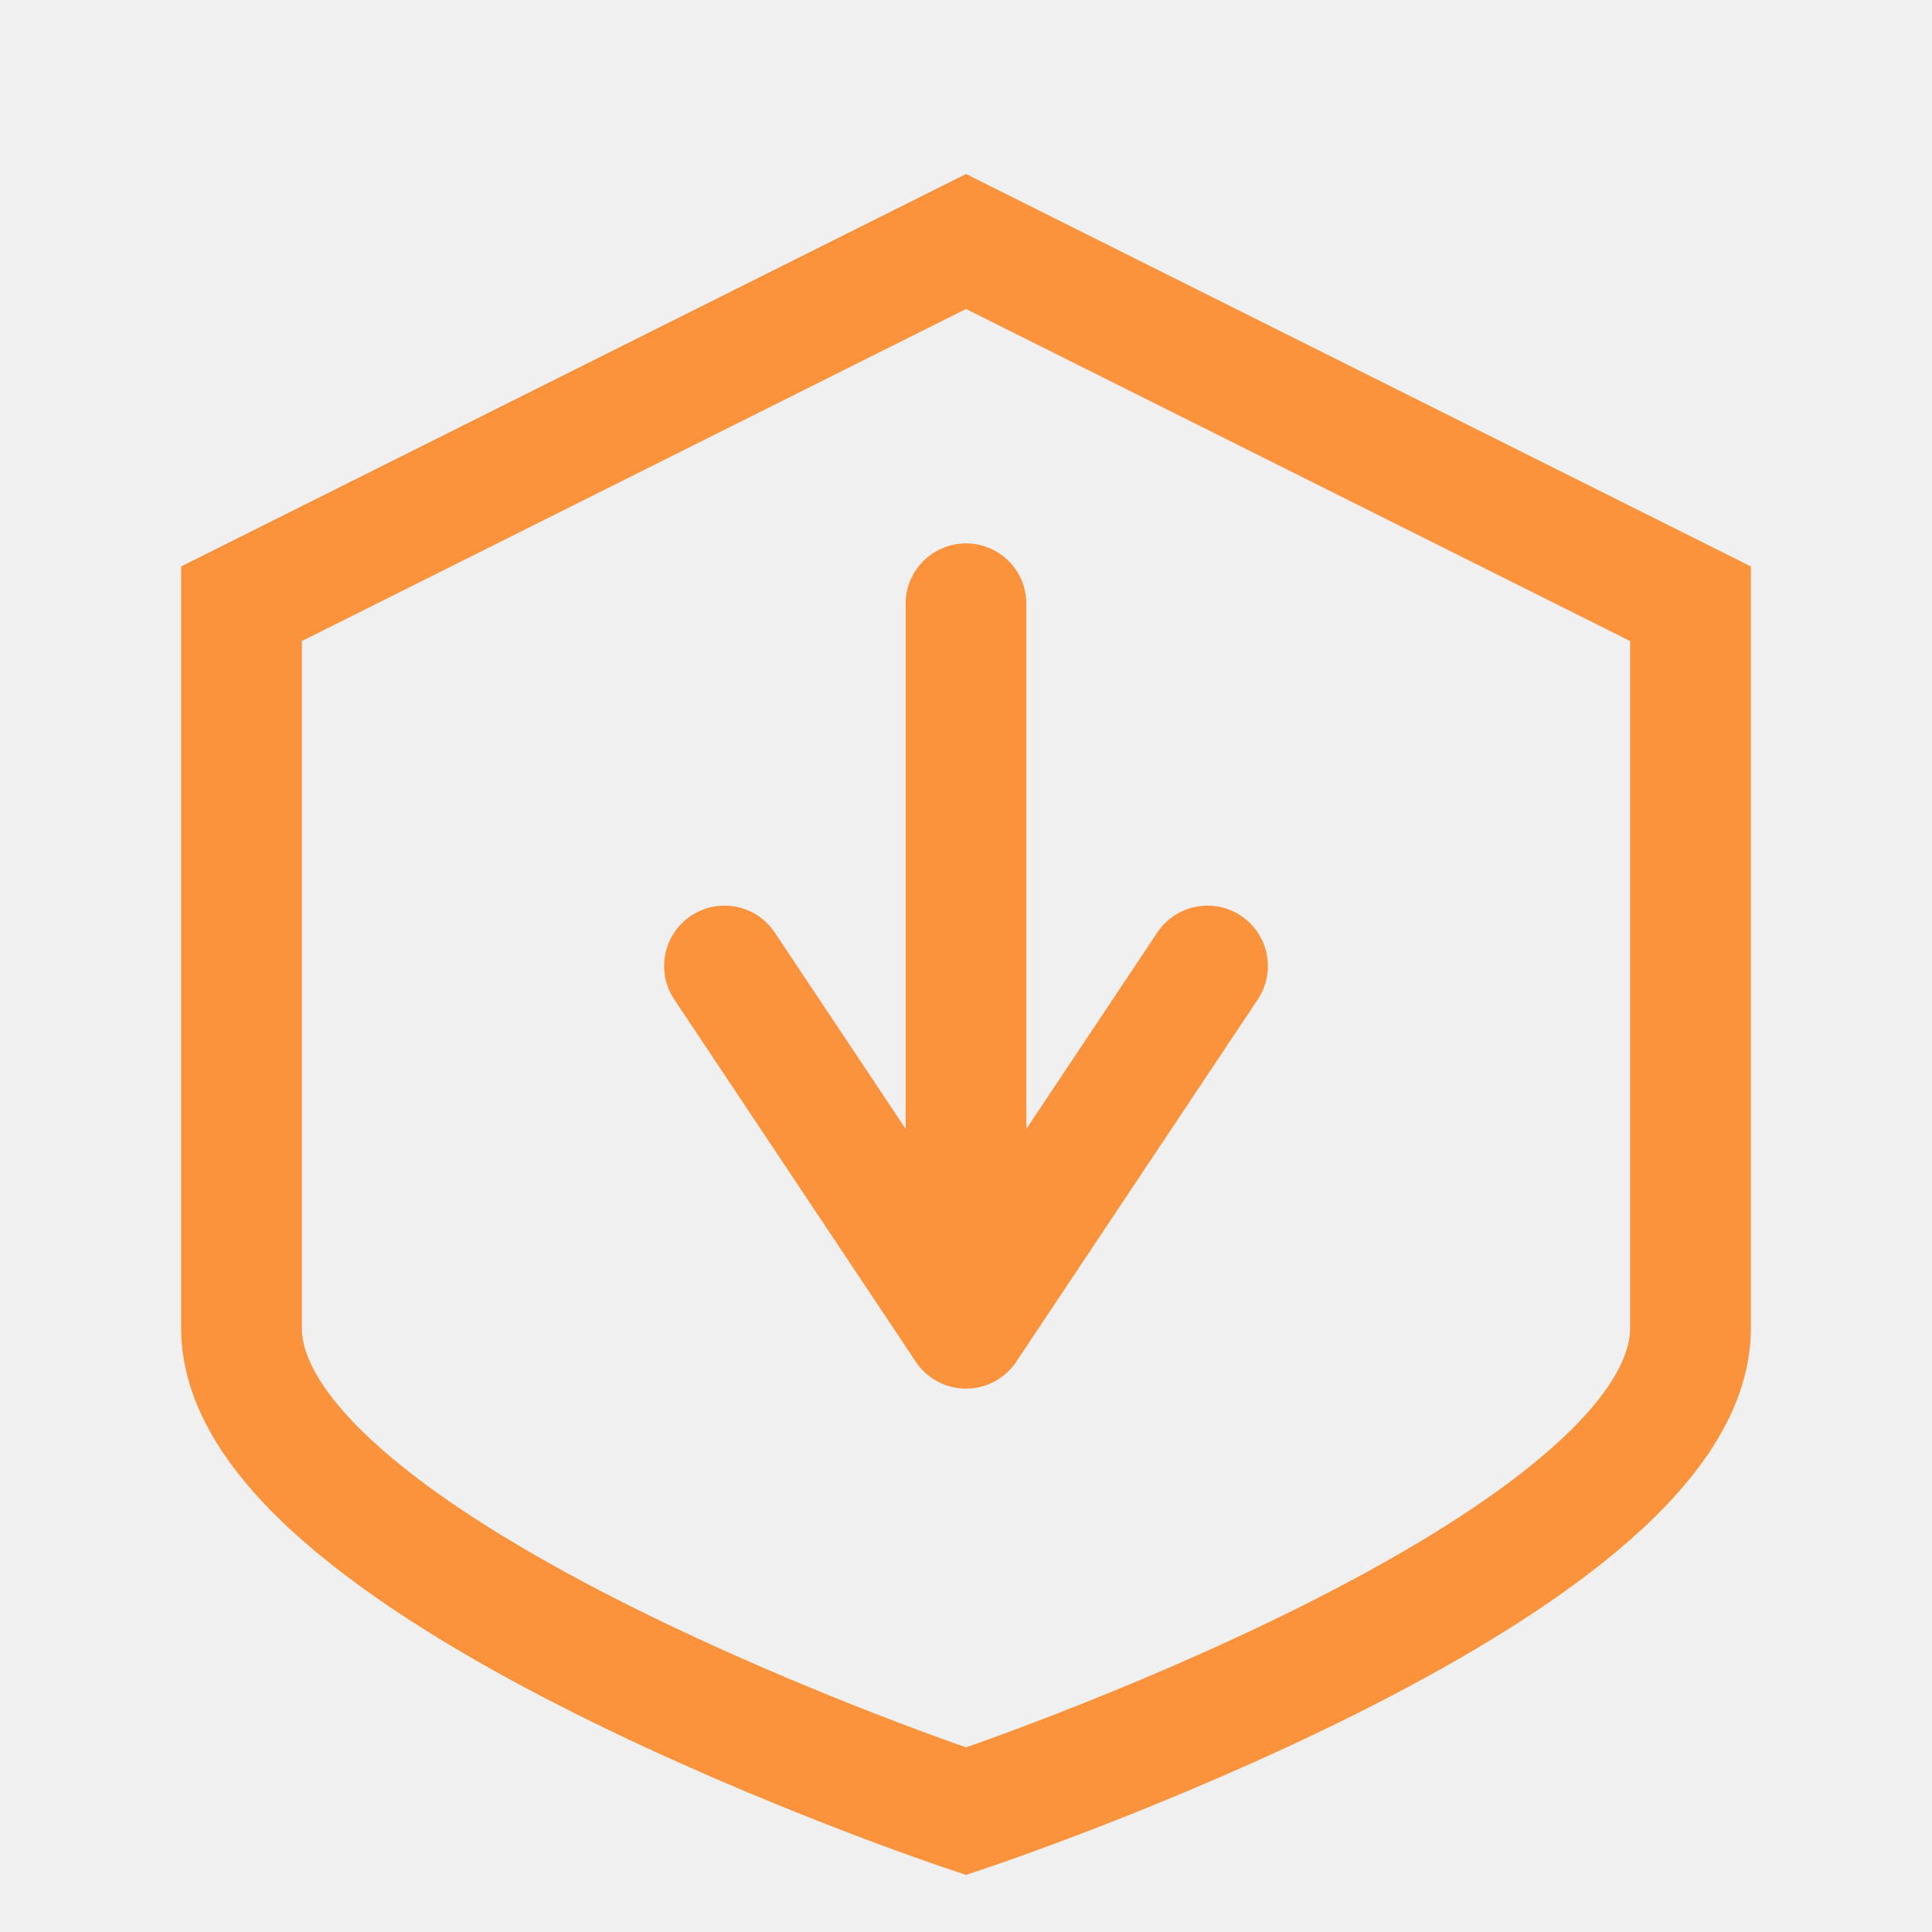
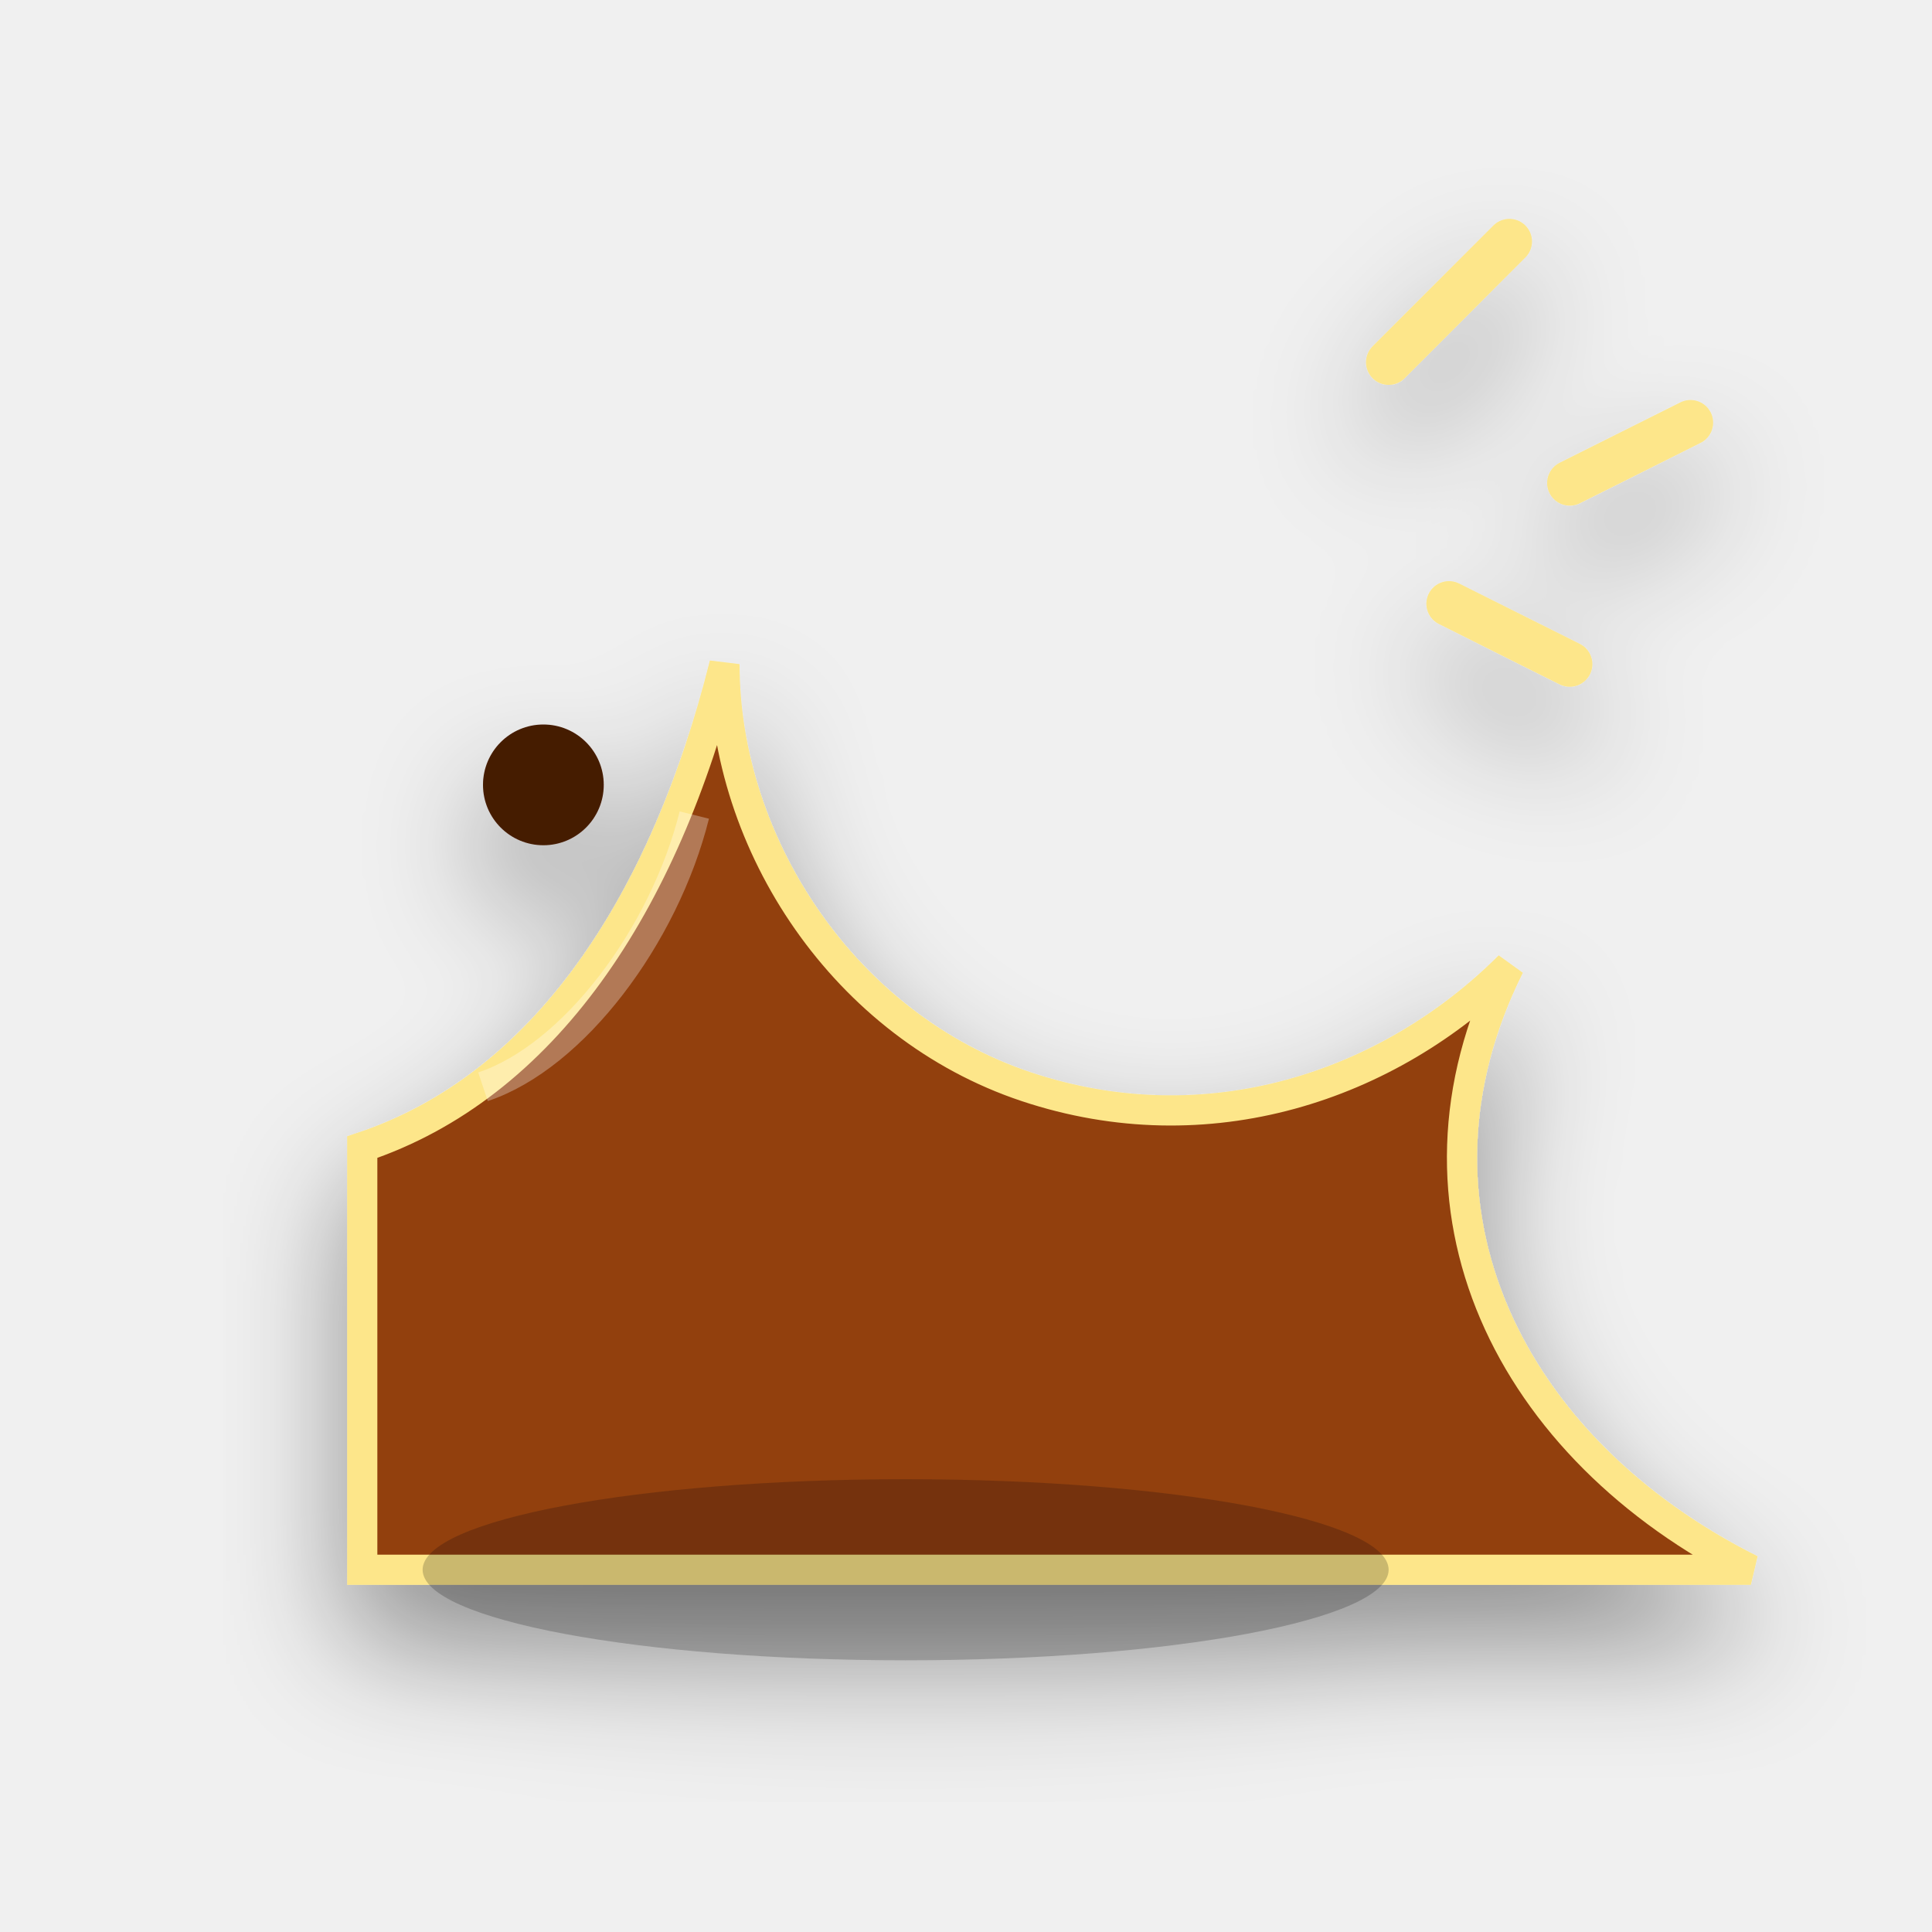
- <svg xmlns="http://www.w3.org/2000/svg" viewBox="0 0 32 32">
-   <path d="M16 4 L28 10 L28 22 C28 26 16 30 16 30 C16 30 4 26 4 22 L4 10 Z" fill="none" stroke="#fb923c" stroke-width="2" />
-   <path d="M16 10 L16 22 M12 16 L16 22 L20 16" stroke="#fb923c" stroke-width="2" stroke-linecap="round" stroke-linejoin="round" fill="none" />
+ <svg xmlns="http://www.w3.org/2000/svg" viewBox="0 0 64 64" role="img" aria-label="Rally morale">
+   <defs>
+     <linearGradient id="rHorn" x1="0" y1="0" x2="1" y2="1">
+       <stop stop-color="#fbbf24" />
+       <stop stop-color="#92400e" />
+     </linearGradient>
+     <linearGradient id="rWave" x1="0" y1="0" x2="1" y2="0">
+       <stop stop-color="#f97316" stop-opacity="0" />
+       <stop stop-color="#fbbf24" stop-opacity="0.8" />
+       <stop stop-color="#f97316" stop-opacity="0" />
+     </linearGradient>
+     <filter id="rSh">
+       <feDropShadow dx="0" dy="2" stdDeviation="2" flood-opacity="0.4" />
+     </filter>
+   </defs>
+   <g filter="url(#rSh)">
+     <path d="M12 38c6-2 10-8 12-16 0 6 4 12 10 14 6 2 12 0 16-4-4 8 0 16 8 20H12z" fill="url(#rHorn)" stroke="#fde68a" stroke-width="1" />
+     <path d="M16 36c3-1 6-5 7-9" fill="none" stroke="#fff" opacity="0.3" />
+     <circle cx="18" cy="26" r="2" fill="#451a03" />
+     <path d="M38 18c8 0 14 4 16 10M40 14c10 2 16 8 18 16M42 22c6 2 10 6 12 12" fill="none" stroke="url(#rWave)" stroke-width="2.5" stroke-linecap="round" />
+     <path d="M46 12 L50 8 M52 16 L56 14 M48 20 L52 22" stroke="#fde68a" stroke-width="1.5" stroke-linecap="round" />
+     <ellipse cx="30" cy="52" rx="16" ry="3" fill="#000" opacity="0.2" />
+   </g>
</svg>
